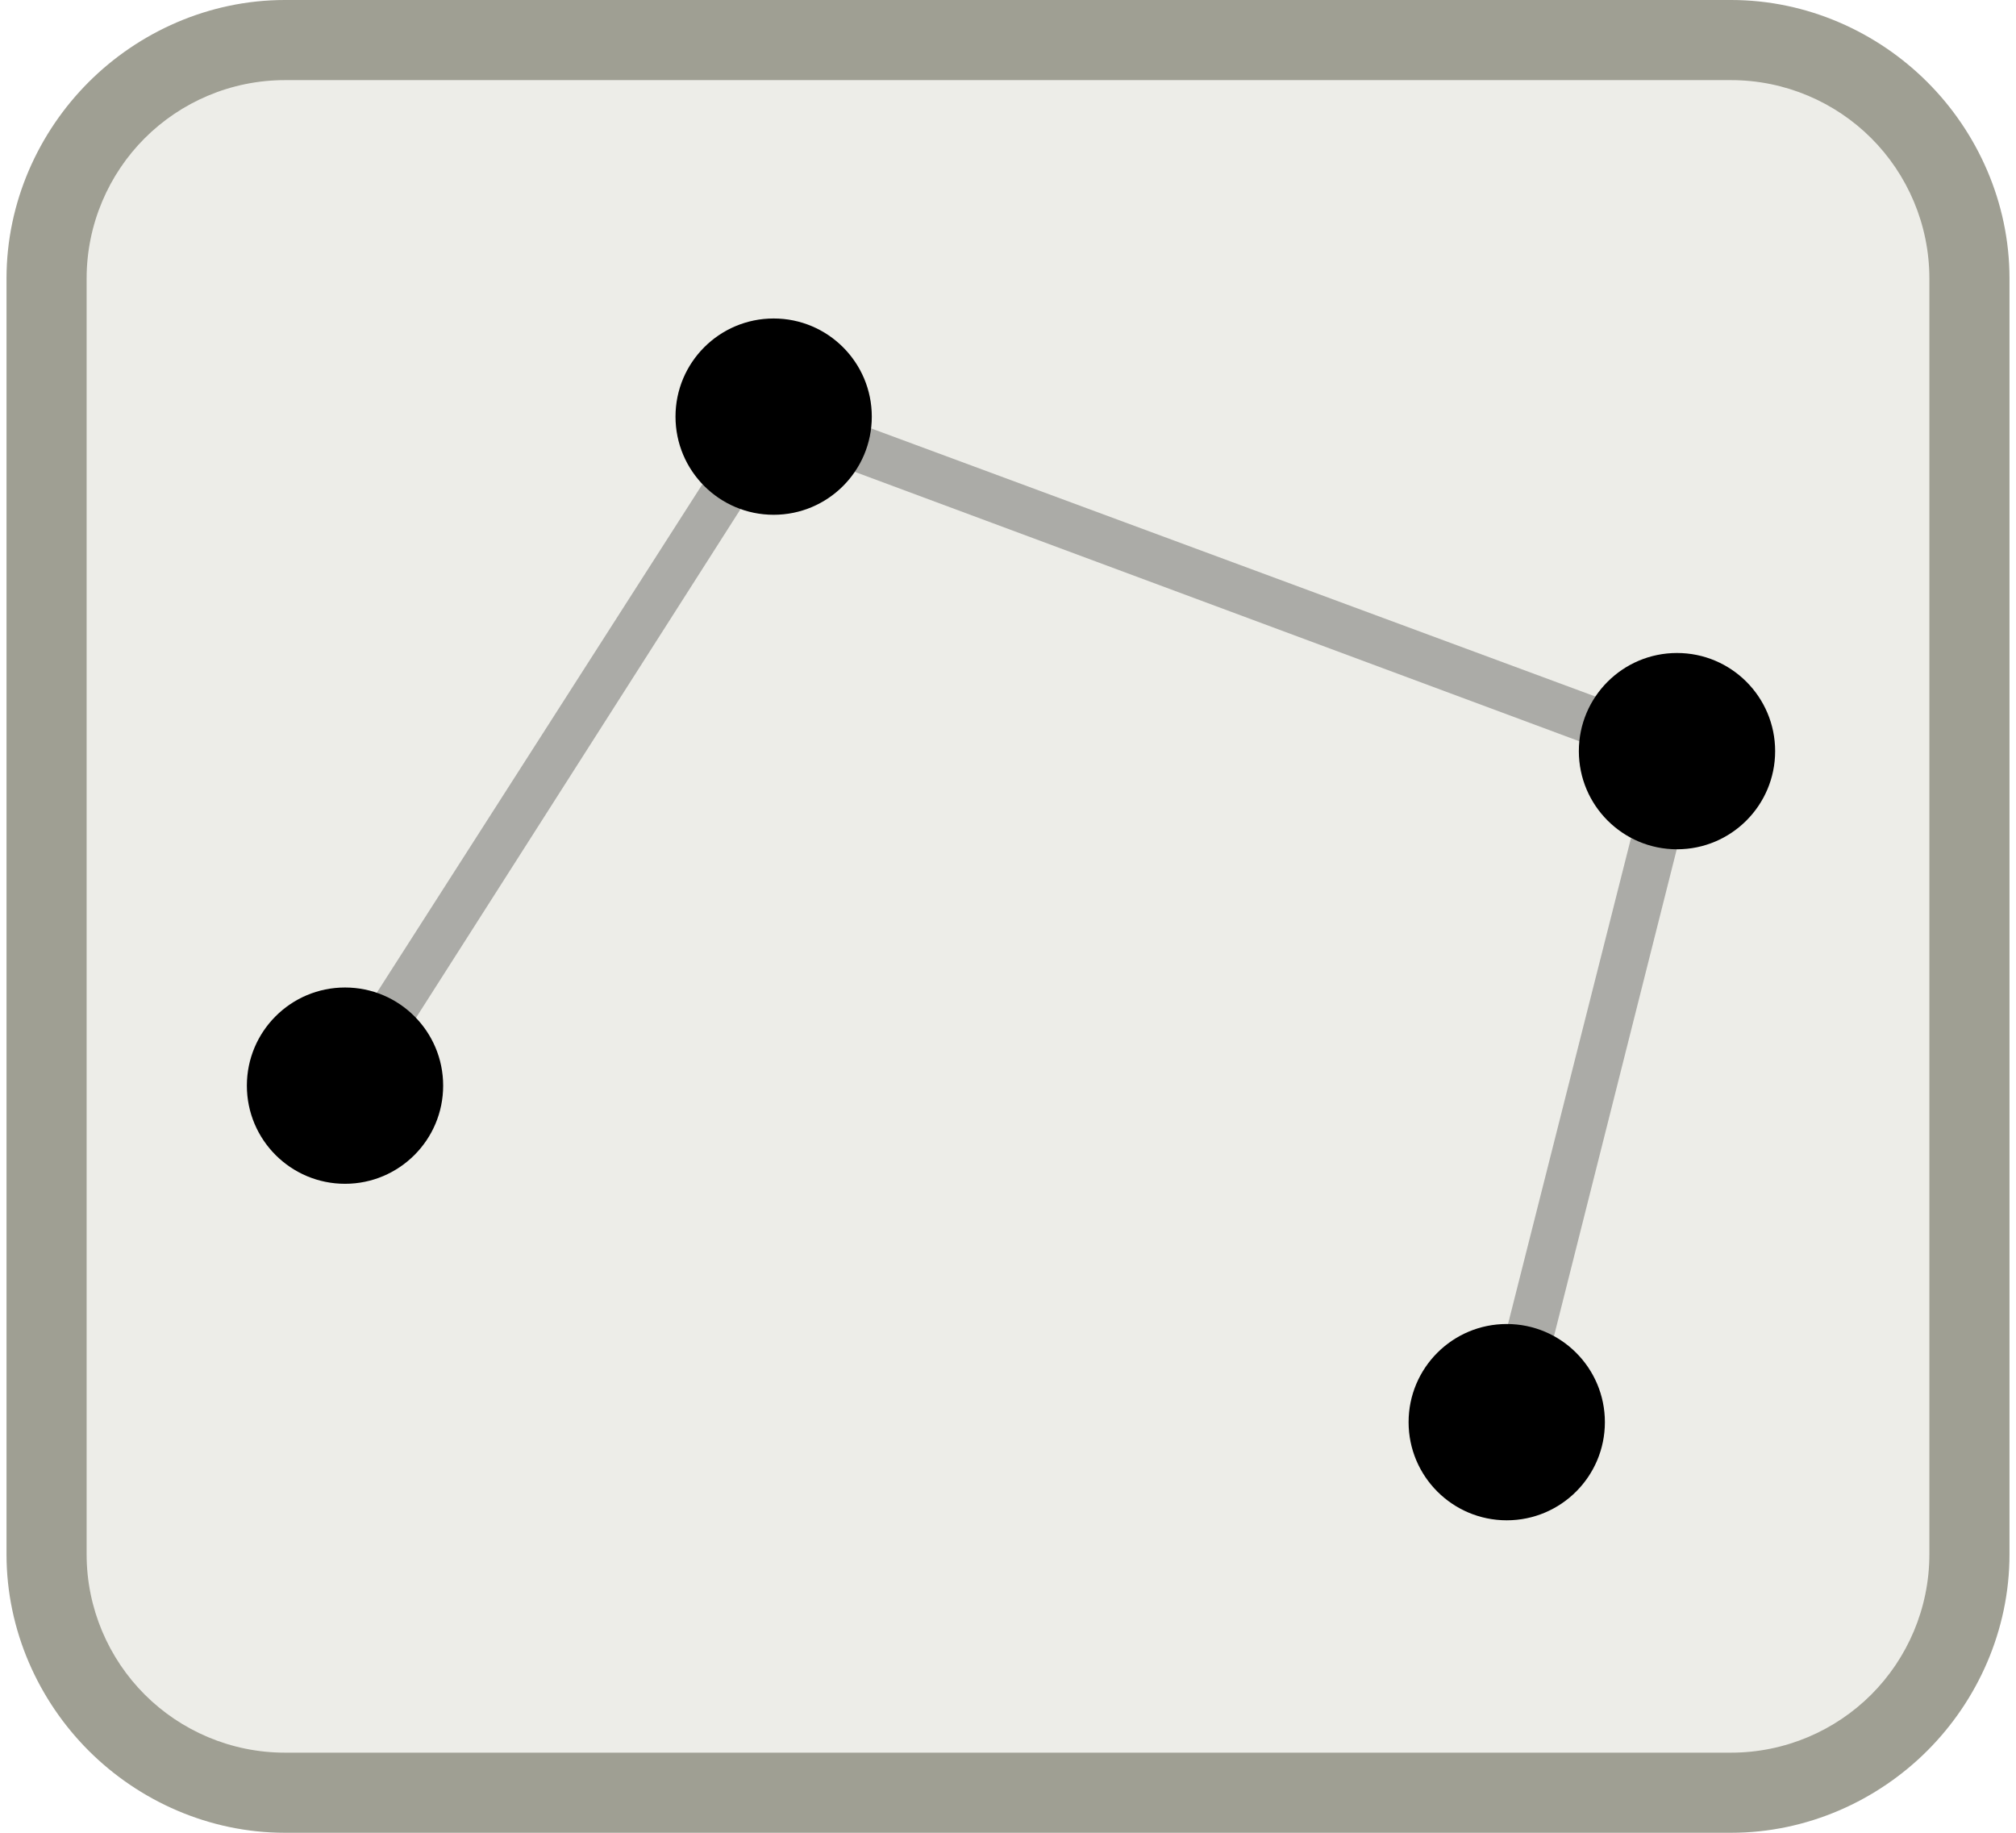
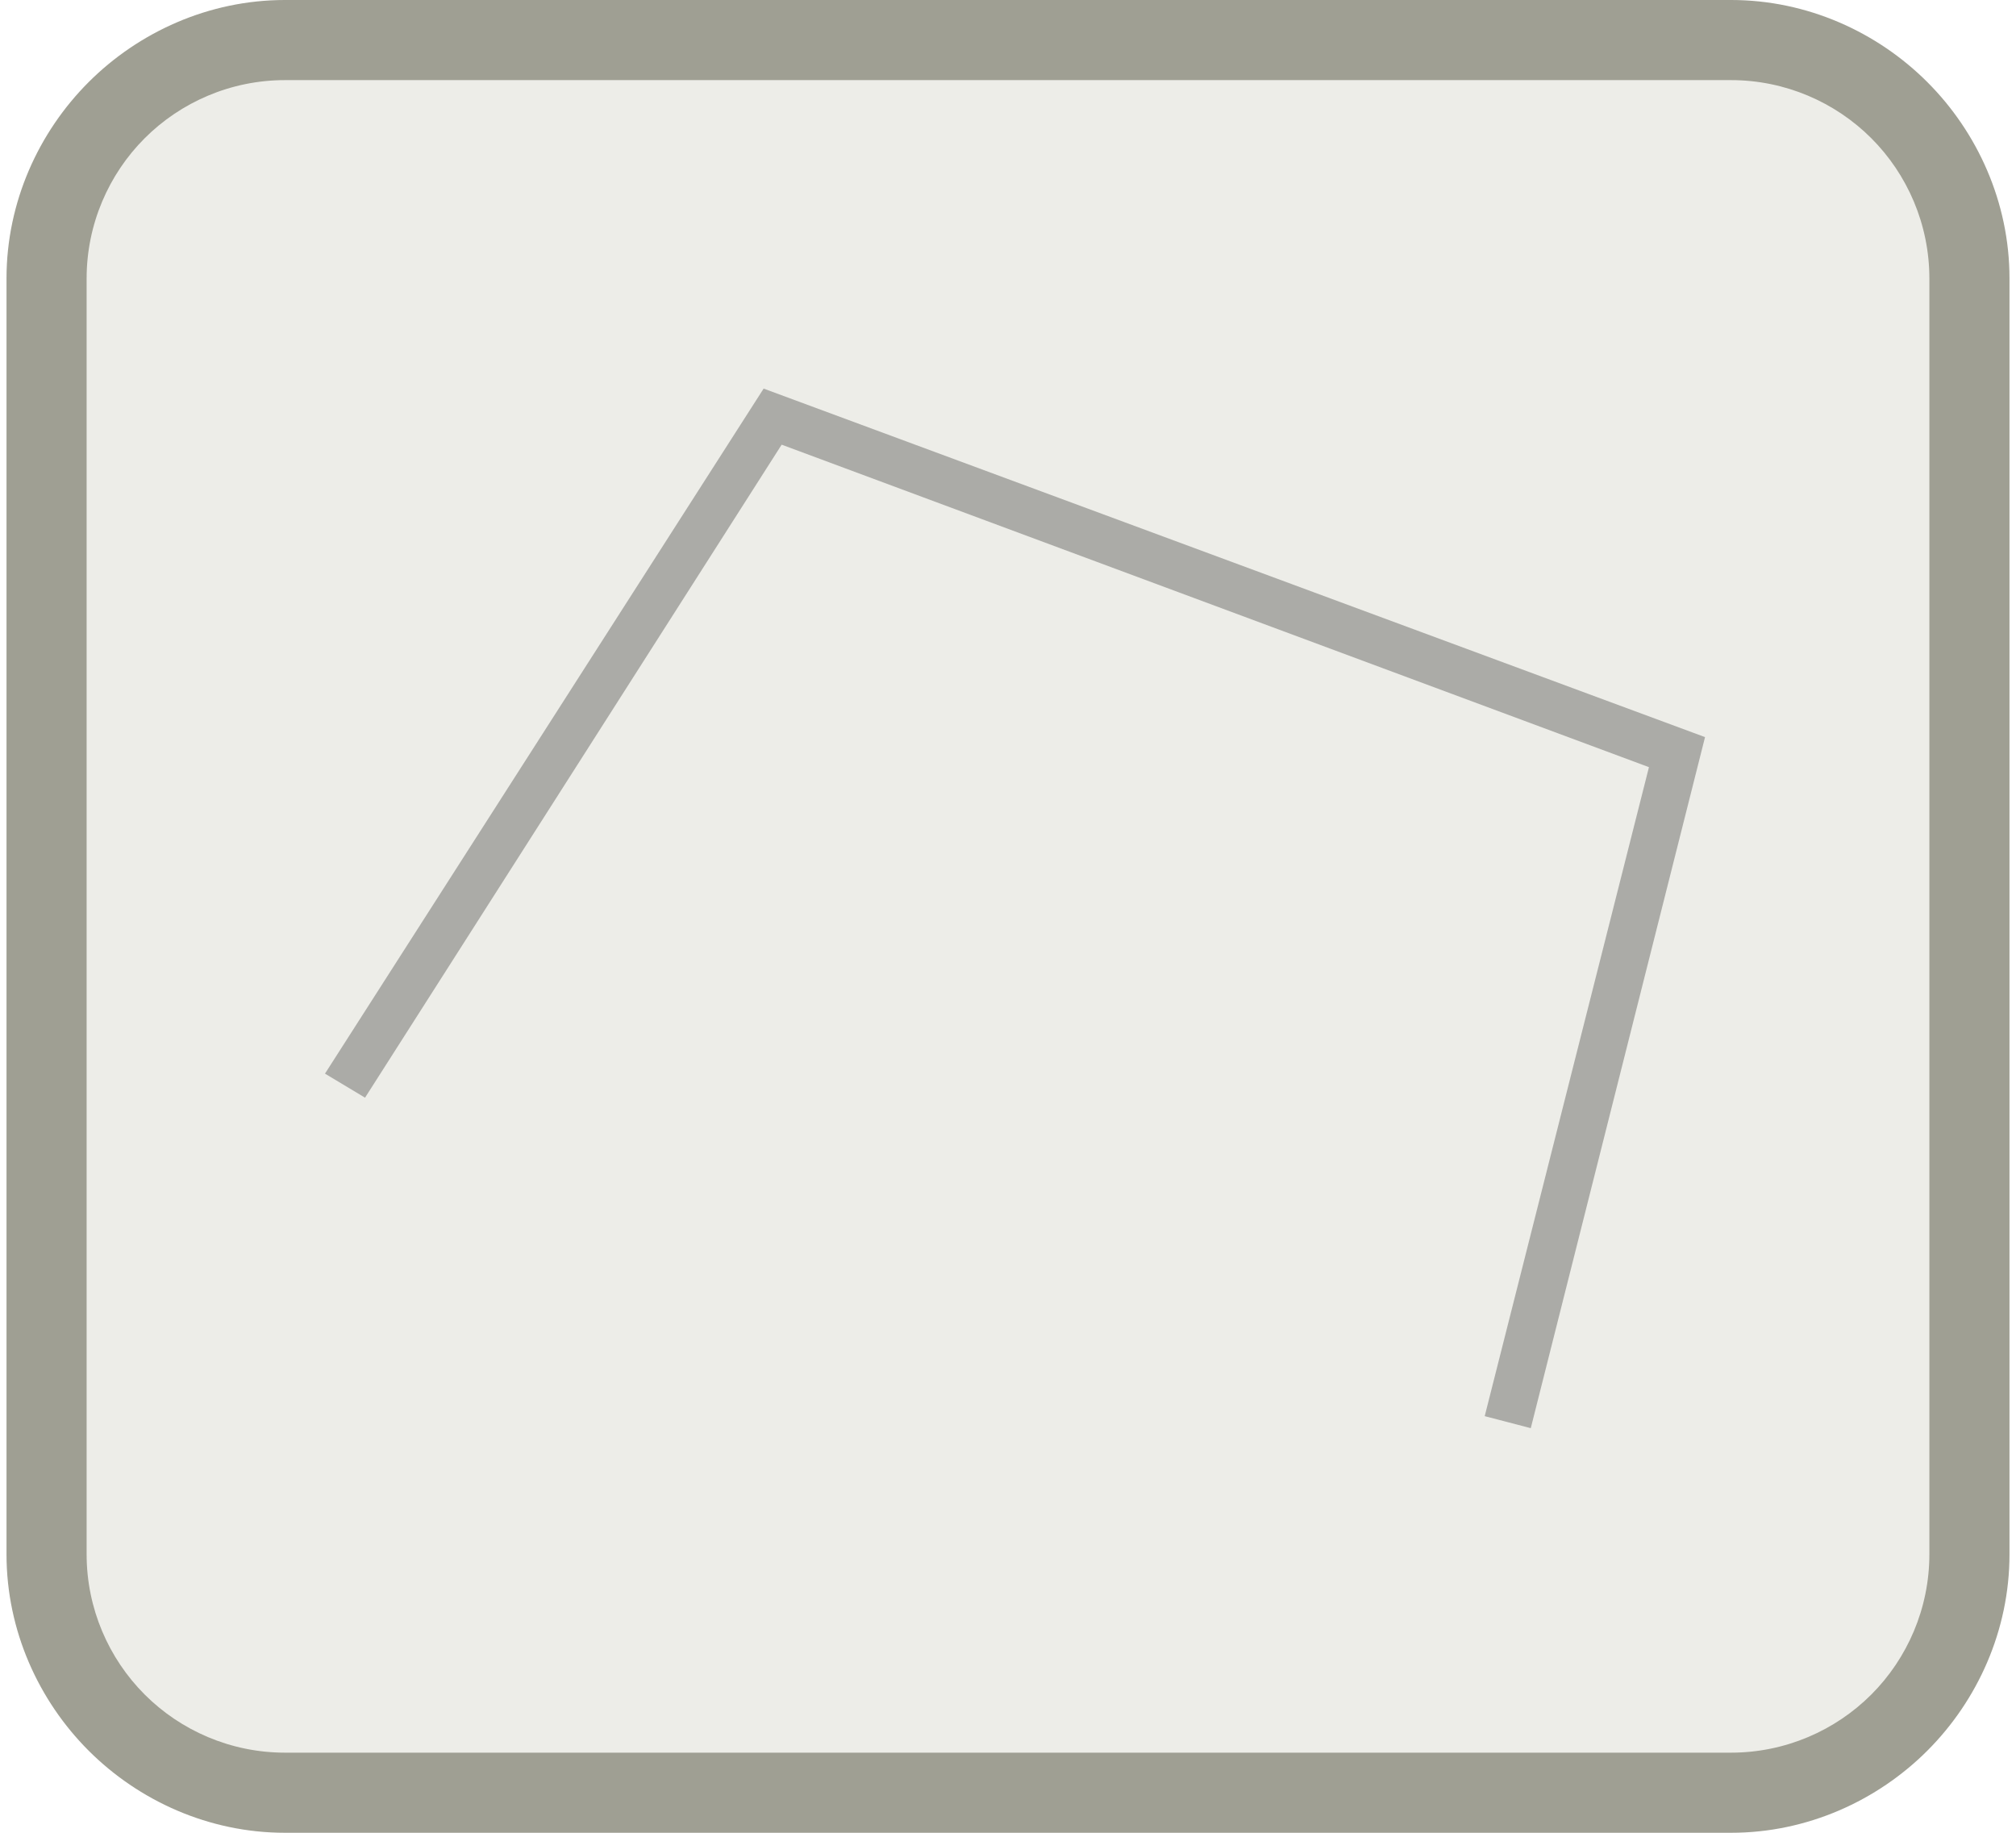
<svg xmlns="http://www.w3.org/2000/svg" width="22" height="20" viewBox="0 0 1000 915">
  <g>
    <rect fill="#EDEDE8" x="20" y="20" width="960" height="875" rx="119" ry="119" />
    <path fill="#9F9F93" class="fil1" d="M139 0l722 0c38,0 73,16 98,41 25,25 41,60 41,98l0 637c0,38 -16,73 -41,98 -25,25 -60,41 -98,41l-722 0c-38,0 -73,-16 -98,-41 -25,-25 -41,-60 -41,-98l0 -637c0,-38 16,-73 41,-98 25,-25 60,-41 98,-41zm722 40l-722 0c-27,0 -52,11 -70,29 -18,18 -29,43 -29,70l0 637c0,27 11,52 29,70 18,18 43,29 70,29l722 0c27,0 52,-11 70,-29 18,-18 29,-43 29,-70l0 -637c0,-27 -11,-52 -29,-70 -18,-18 -43,-29 -70,-29z" />
    <polygon fill="#ABABA7" class="fil2" points="159,536 378,194 848,368 761,713 738,707 820,383 387,222 179,548 " />
-     <circle fill="#000000" cx="383" cy="208" r="49" />
-     <circle fill="#000000" cx="169" cy="542" r="49" />
-     <circle fill="#000000" cx="834" cy="375" r="49" />
-     <circle fill="#000000" cx="749" cy="710" r="49" />
+     <circle fill="#3330" cx="383" cy="208" r="49" />
+     <circle fill="#3330" cx="169" cy="542" r="49" />
+     <circle fill="#3330" cx="834" cy="375" r="49" />
+     <circle fill="#3330" cx="749" cy="710" r="49" />
  </g>
</svg>
